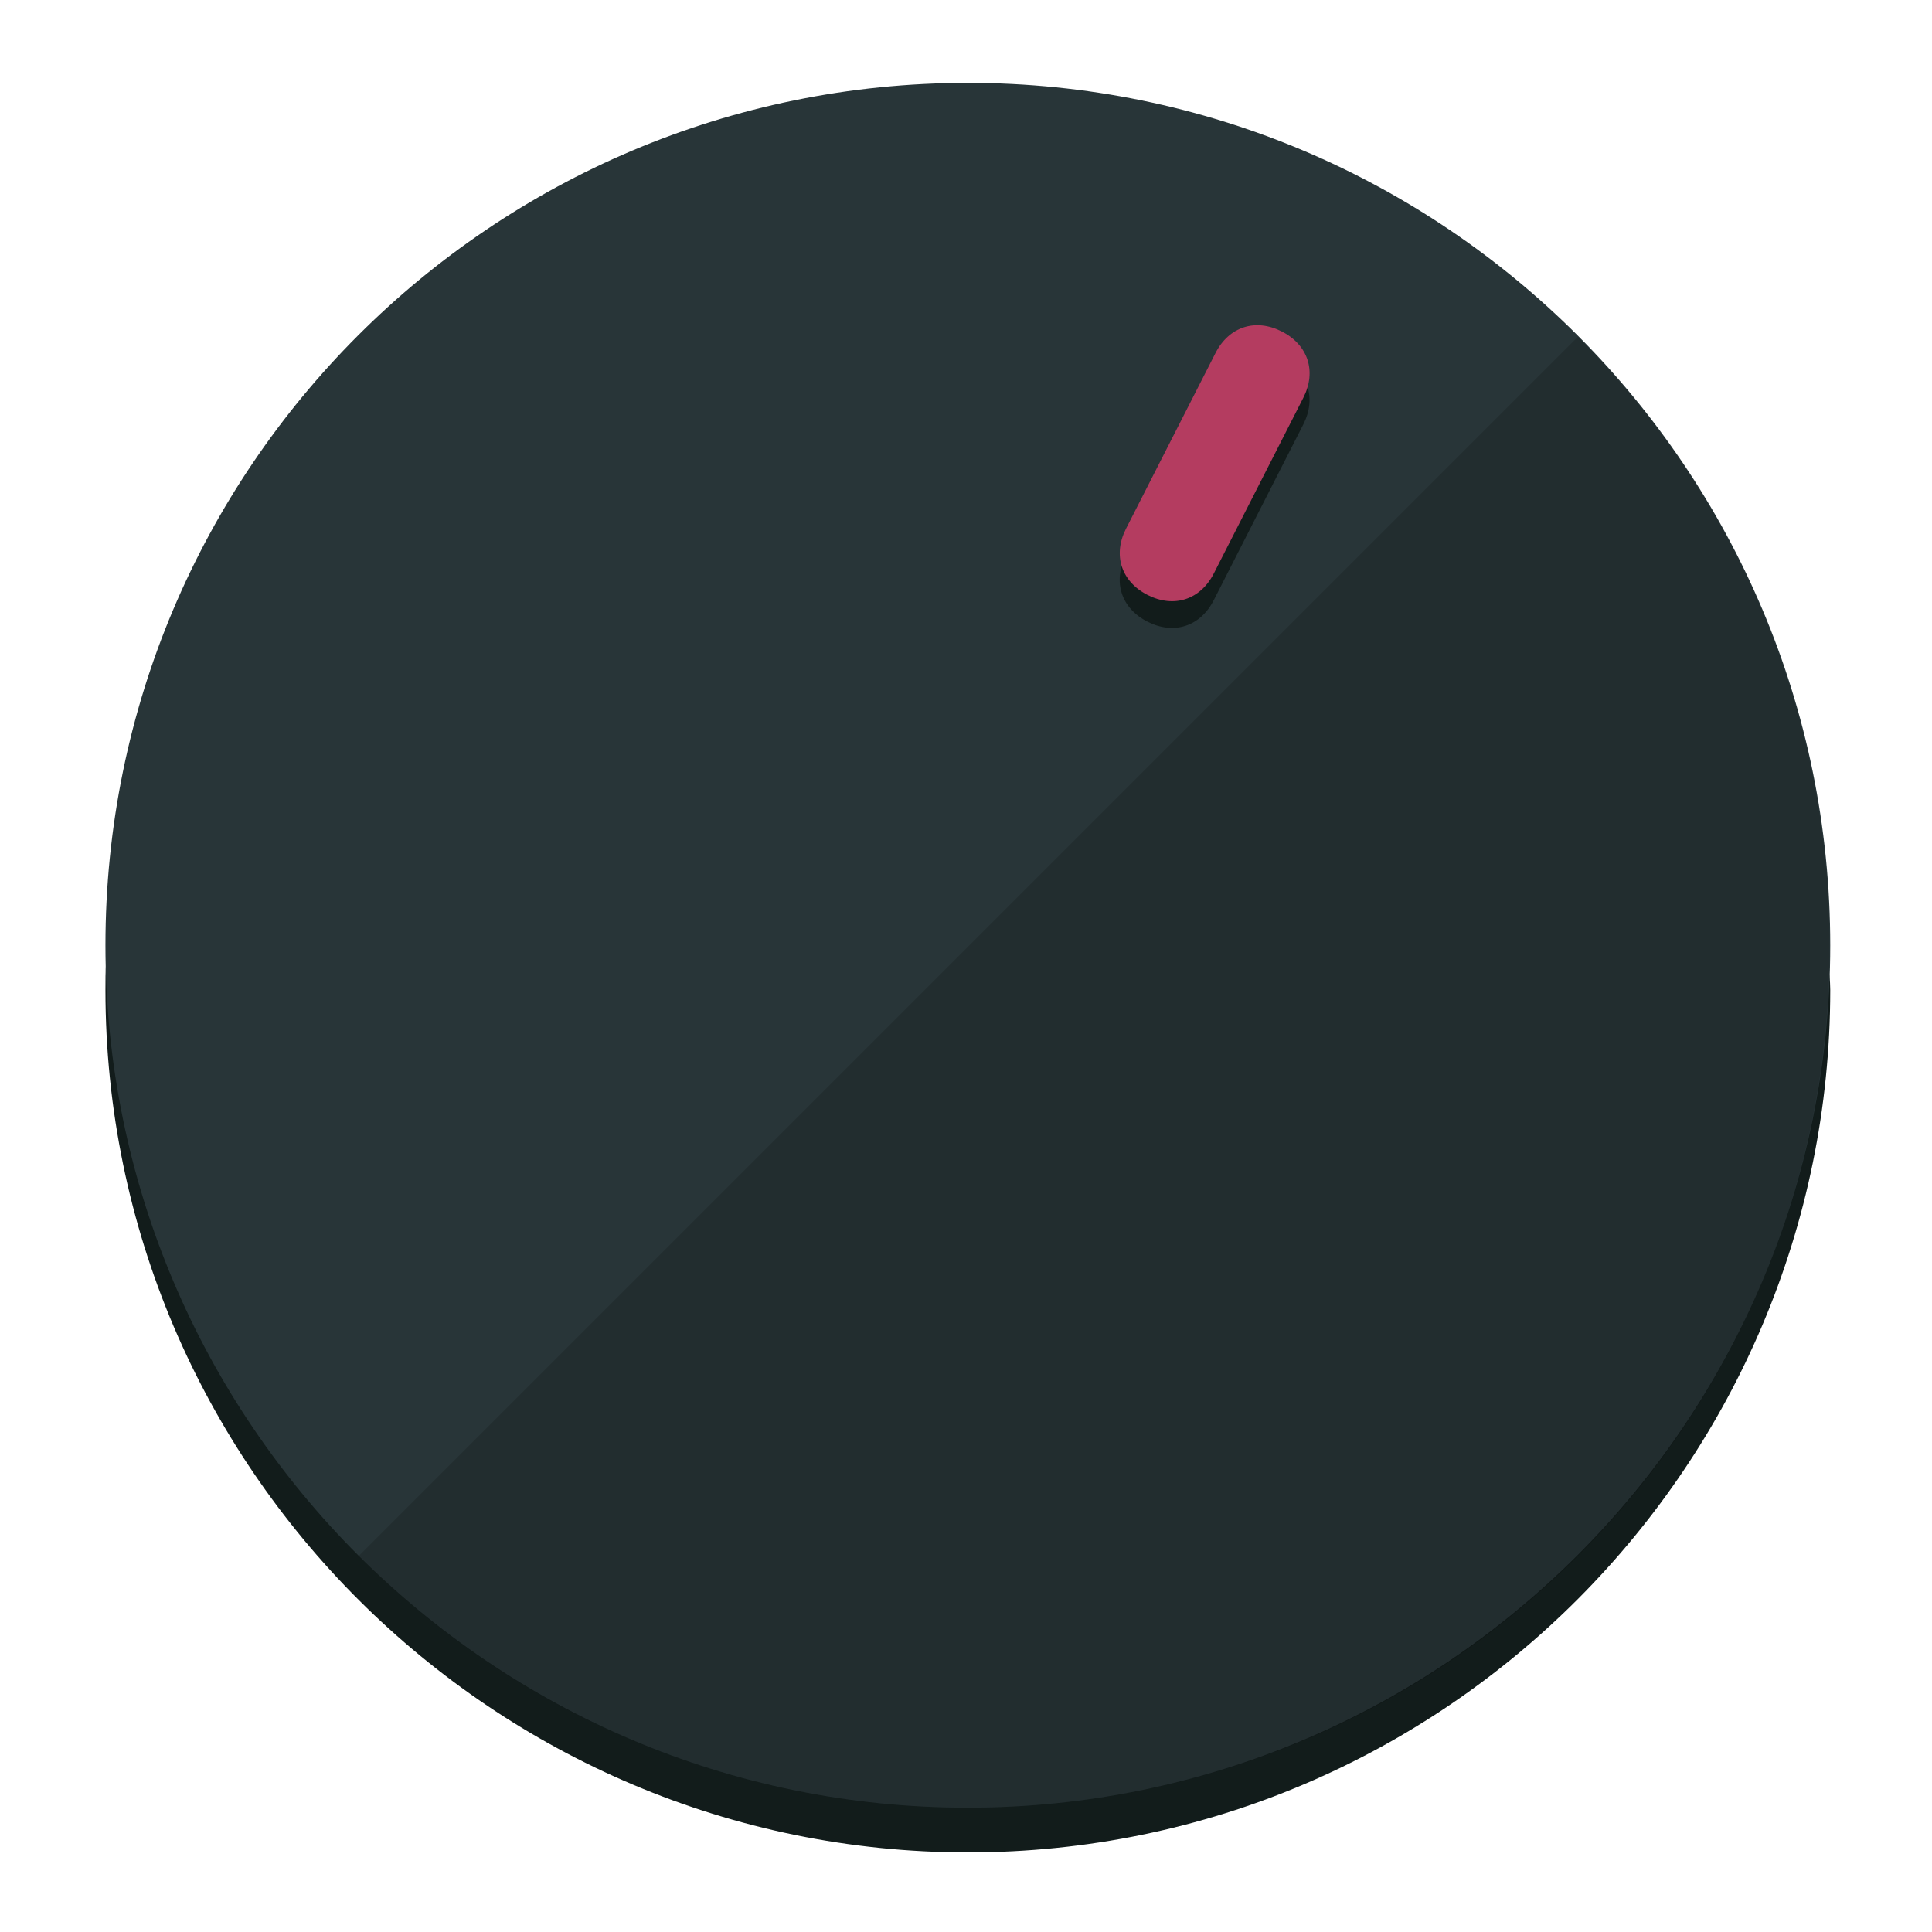
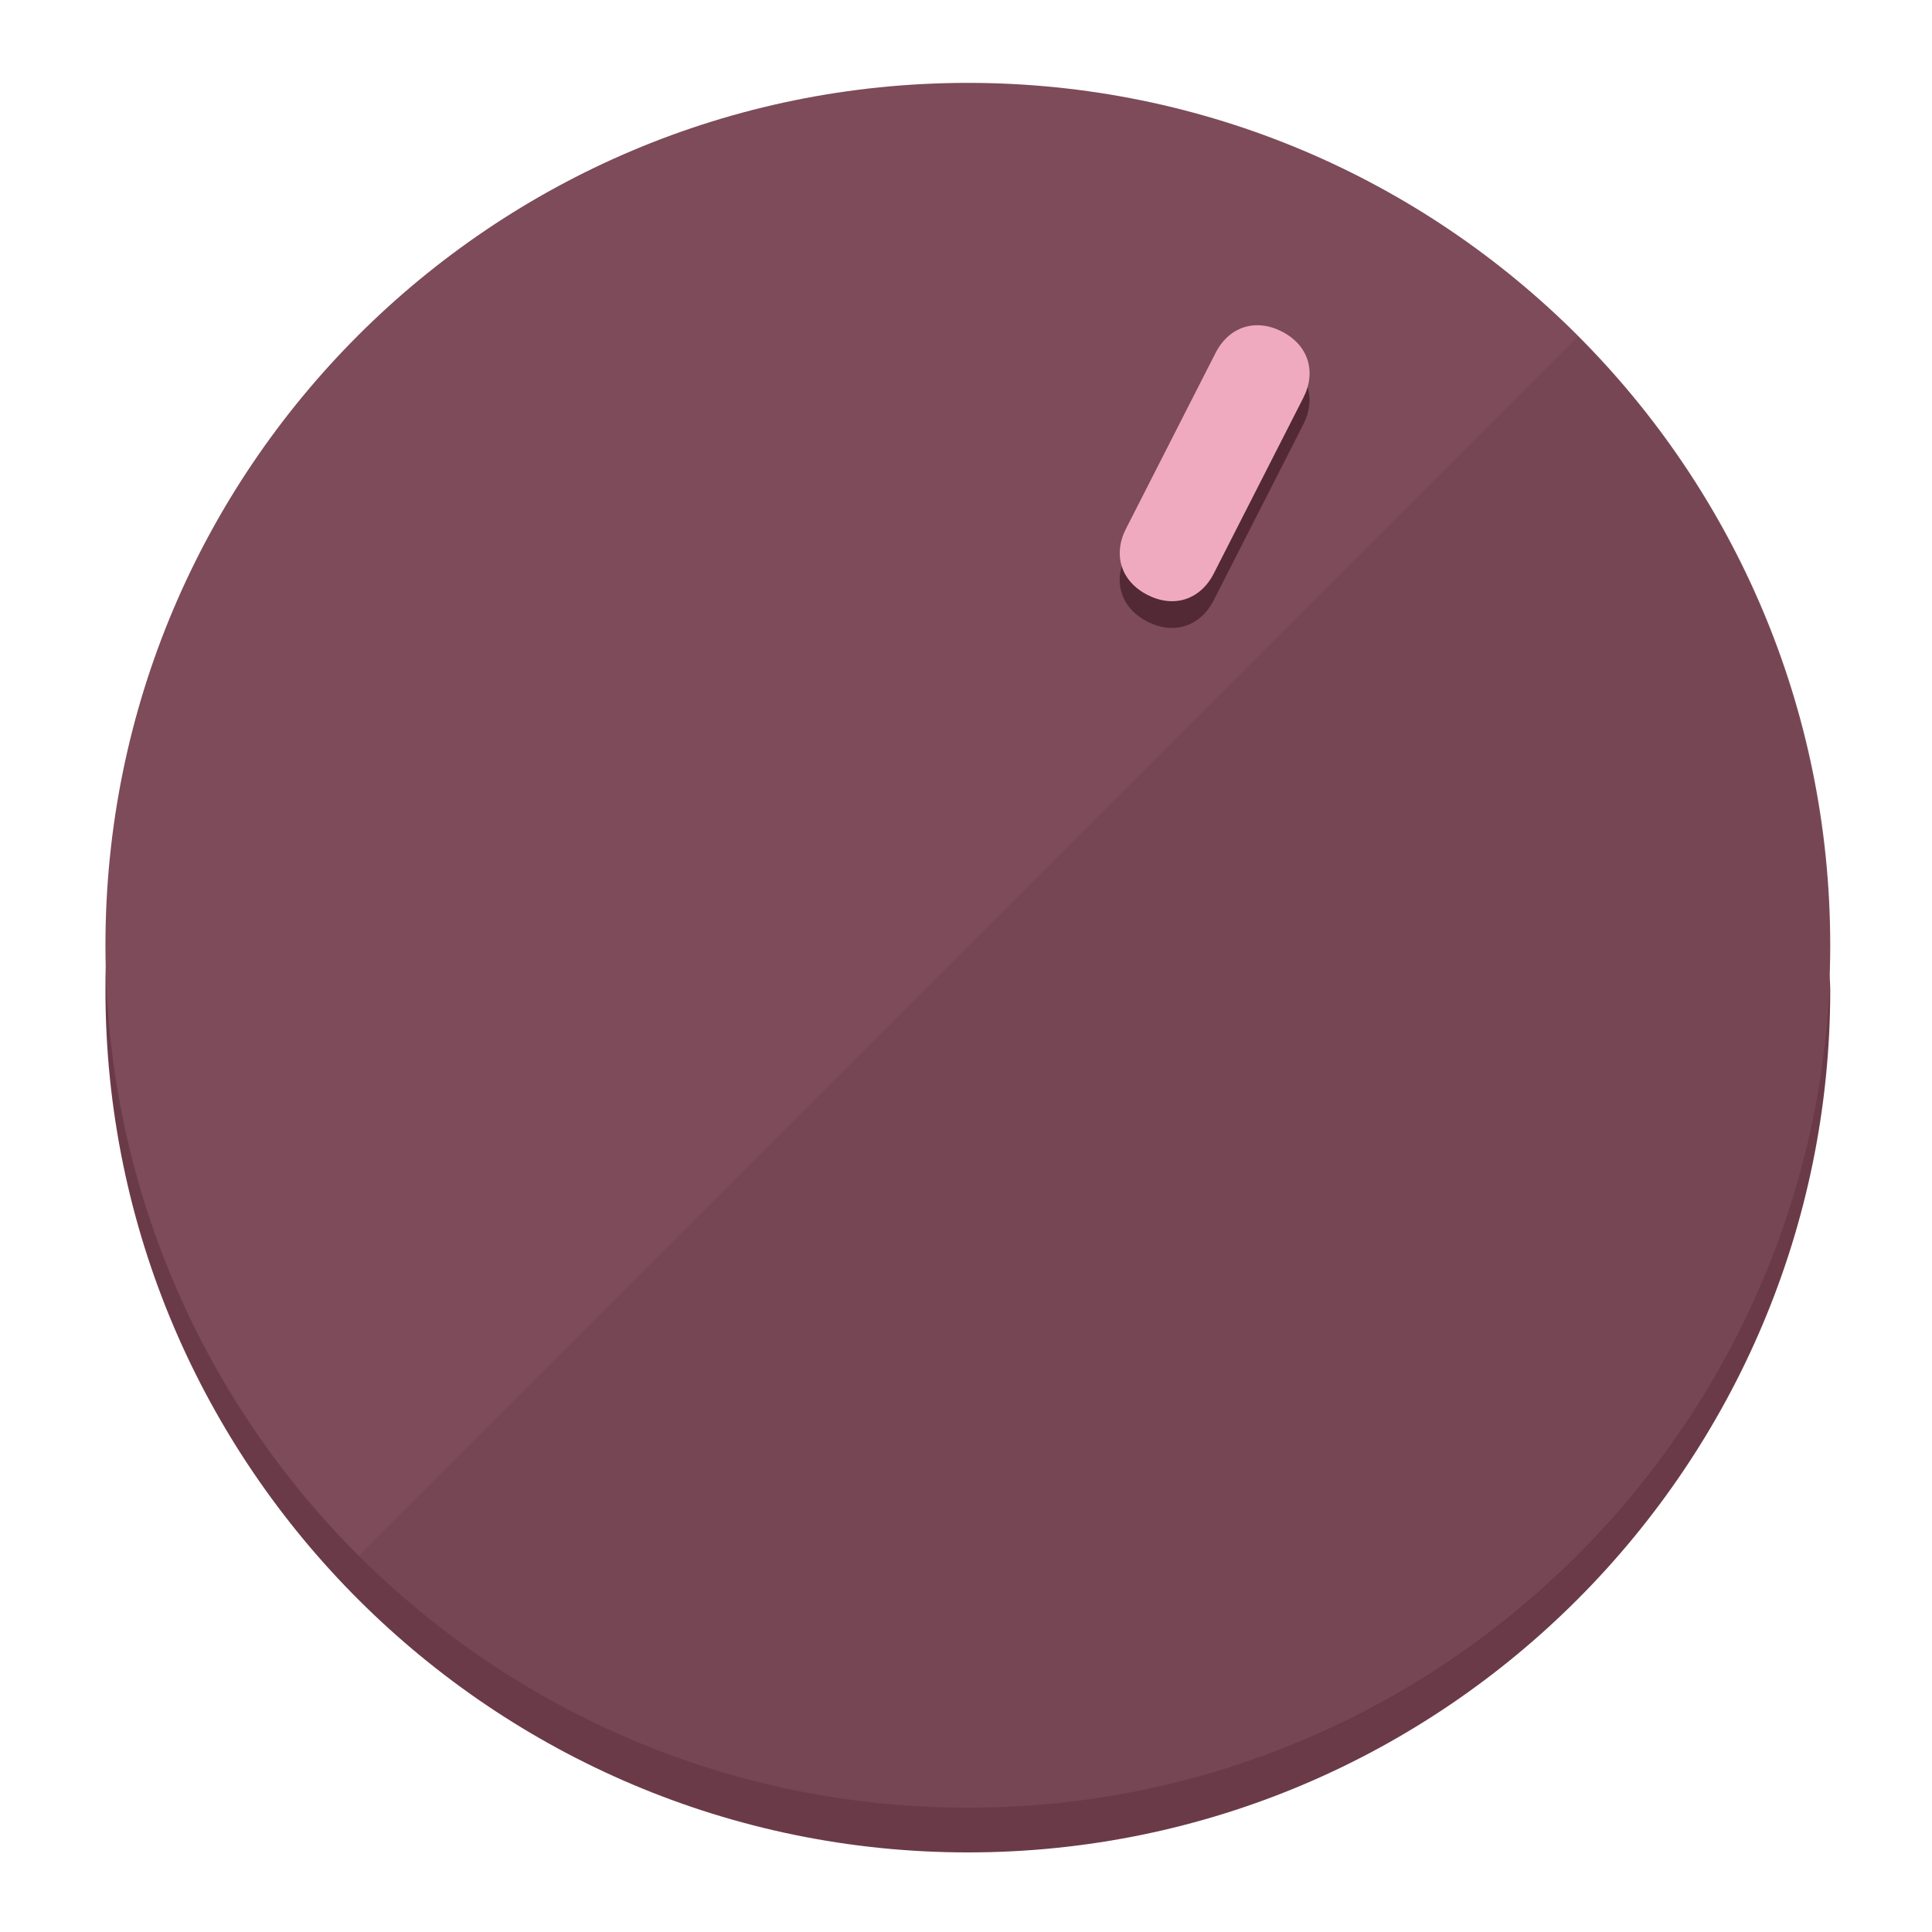
<svg xmlns="http://www.w3.org/2000/svg" height="120px" width="120px" version="1.1" id="Layer_1" viewBox="0 0 496.8 496.8" xml:space="preserve">
  <defs id="defs23" />
  <g id="g3158">
-     <path style="display:inline;fill:#121c1b;fill-opacity:1;stroke-width:1.584" d="m 248.875,445.92 c 116.582,0 212.89,-91.238 220.493,-205.286 0,5.069 1.267,8.87 1.267,13.939 0,121.651 -98.842,221.76 -221.76,221.76 -121.651,0 -221.76,-98.842 -221.76,-221.76 0,-5.069 0,-8.87 1.267,-13.939 7.603,114.048 103.91,205.286 220.493,205.286 z" id="path8" />
-     <circle style="display:inline;fill:#283538;fill-opacity:1;stroke-width:1.584" cx="248.875" cy="243.071" r="221.76" id="circle12" />
-     <path style="display:inline;fill:#000000;fill-opacity:0.154;stroke-width:1.587" d="m 405.744,86.606 c 86.308,86.308 86.308,227.193 0,313.5 -86.308,86.308 -227.193,86.308 -313.5,0" id="path14" />
+     <path style="display:inline;fill:#6B3A48;fill-opacity:1;stroke-width:1.584" d="m 248.875,445.92 c 116.582,0 212.89,-91.238 220.493,-205.286 0,5.069 1.267,8.87 1.267,13.939 0,121.651 -98.842,221.76 -221.76,221.76 -121.651,0 -221.76,-98.842 -221.76,-221.76 0,-5.069 0,-8.87 1.267,-13.939 7.603,114.048 103.91,205.286 220.493,205.286 z" id="path8" />
+     <circle style="display:inline;fill:#7D4B5A;fill-opacity:1;stroke-width:1.584" cx="248.875" cy="243.071" r="221.76" id="circle12" />
+     <path style="display:inline;fill:#522935;fill-opacity:0.154;stroke-width:1.587" d="m 405.744,86.606 c 86.308,86.308 86.308,227.193 0,313.5 -86.308,86.308 -227.193,86.308 -313.5,0" id="path14" />
  </g>
  <g id="g3198">
    <circle style="display:none;fill:#000000;fill-opacity:0;stroke-width:1.584" cx="331.97" cy="104.232" r="221.76" id="circle12-3" transform="rotate(27)" />
-     <path style="display:inline;fill:#121c1b;fill-opacity:1;stroke-width:1.584" d="m 312.114,154.319 c -3.452,6.774 -10.269,8.99 -17.044,5.538 v 0 c -6.775,-3.452 -8.99,-10.269 -5.538,-17.044 l 23.012,-45.163 c 3.452,-6.774 10.269,-8.99 17.044,-5.538 v 0 c 6.774,3.452 8.99,10.269 5.538,17.044 z" id="path3789" />
-     <path style="display:inline;fill:#B43C60;stroke-width:1.584" d="m 312.13,147.448 c -3.452,6.775 -10.269,8.99 -17.044,5.538 v 0 c -6.774,-3.452 -8.99,-10.269 -5.538,-17.044 l 23.012,-45.163 c 3.452,-6.775 10.269,-8.99 17.044,-5.538 v 0 c 6.775,3.452 8.99,10.269 5.538,17.044 z" id="path915" />
+     <path style="display:inline;fill:#522935;fill-opacity:1;stroke-width:1.584" d="m 312.114,154.319 c -3.452,6.774 -10.269,8.99 -17.044,5.538 v 0 c -6.775,-3.452 -8.99,-10.269 -5.538,-17.044 l 23.012,-45.163 c 3.452,-6.774 10.269,-8.99 17.044,-5.538 v 0 c 6.774,3.452 8.99,10.269 5.538,17.044 z" id="path3789" />
+     <path style="display:inline;fill:#F0AABF;stroke-width:1.584" d="m 312.13,147.448 c -3.452,6.775 -10.269,8.99 -17.044,5.538 v 0 c -6.774,-3.452 -8.99,-10.269 -5.538,-17.044 l 23.012,-45.163 c 3.452,-6.775 10.269,-8.99 17.044,-5.538 v 0 c 6.775,3.452 8.99,10.269 5.538,17.044 z" id="path915" />
  </g>
</svg>
